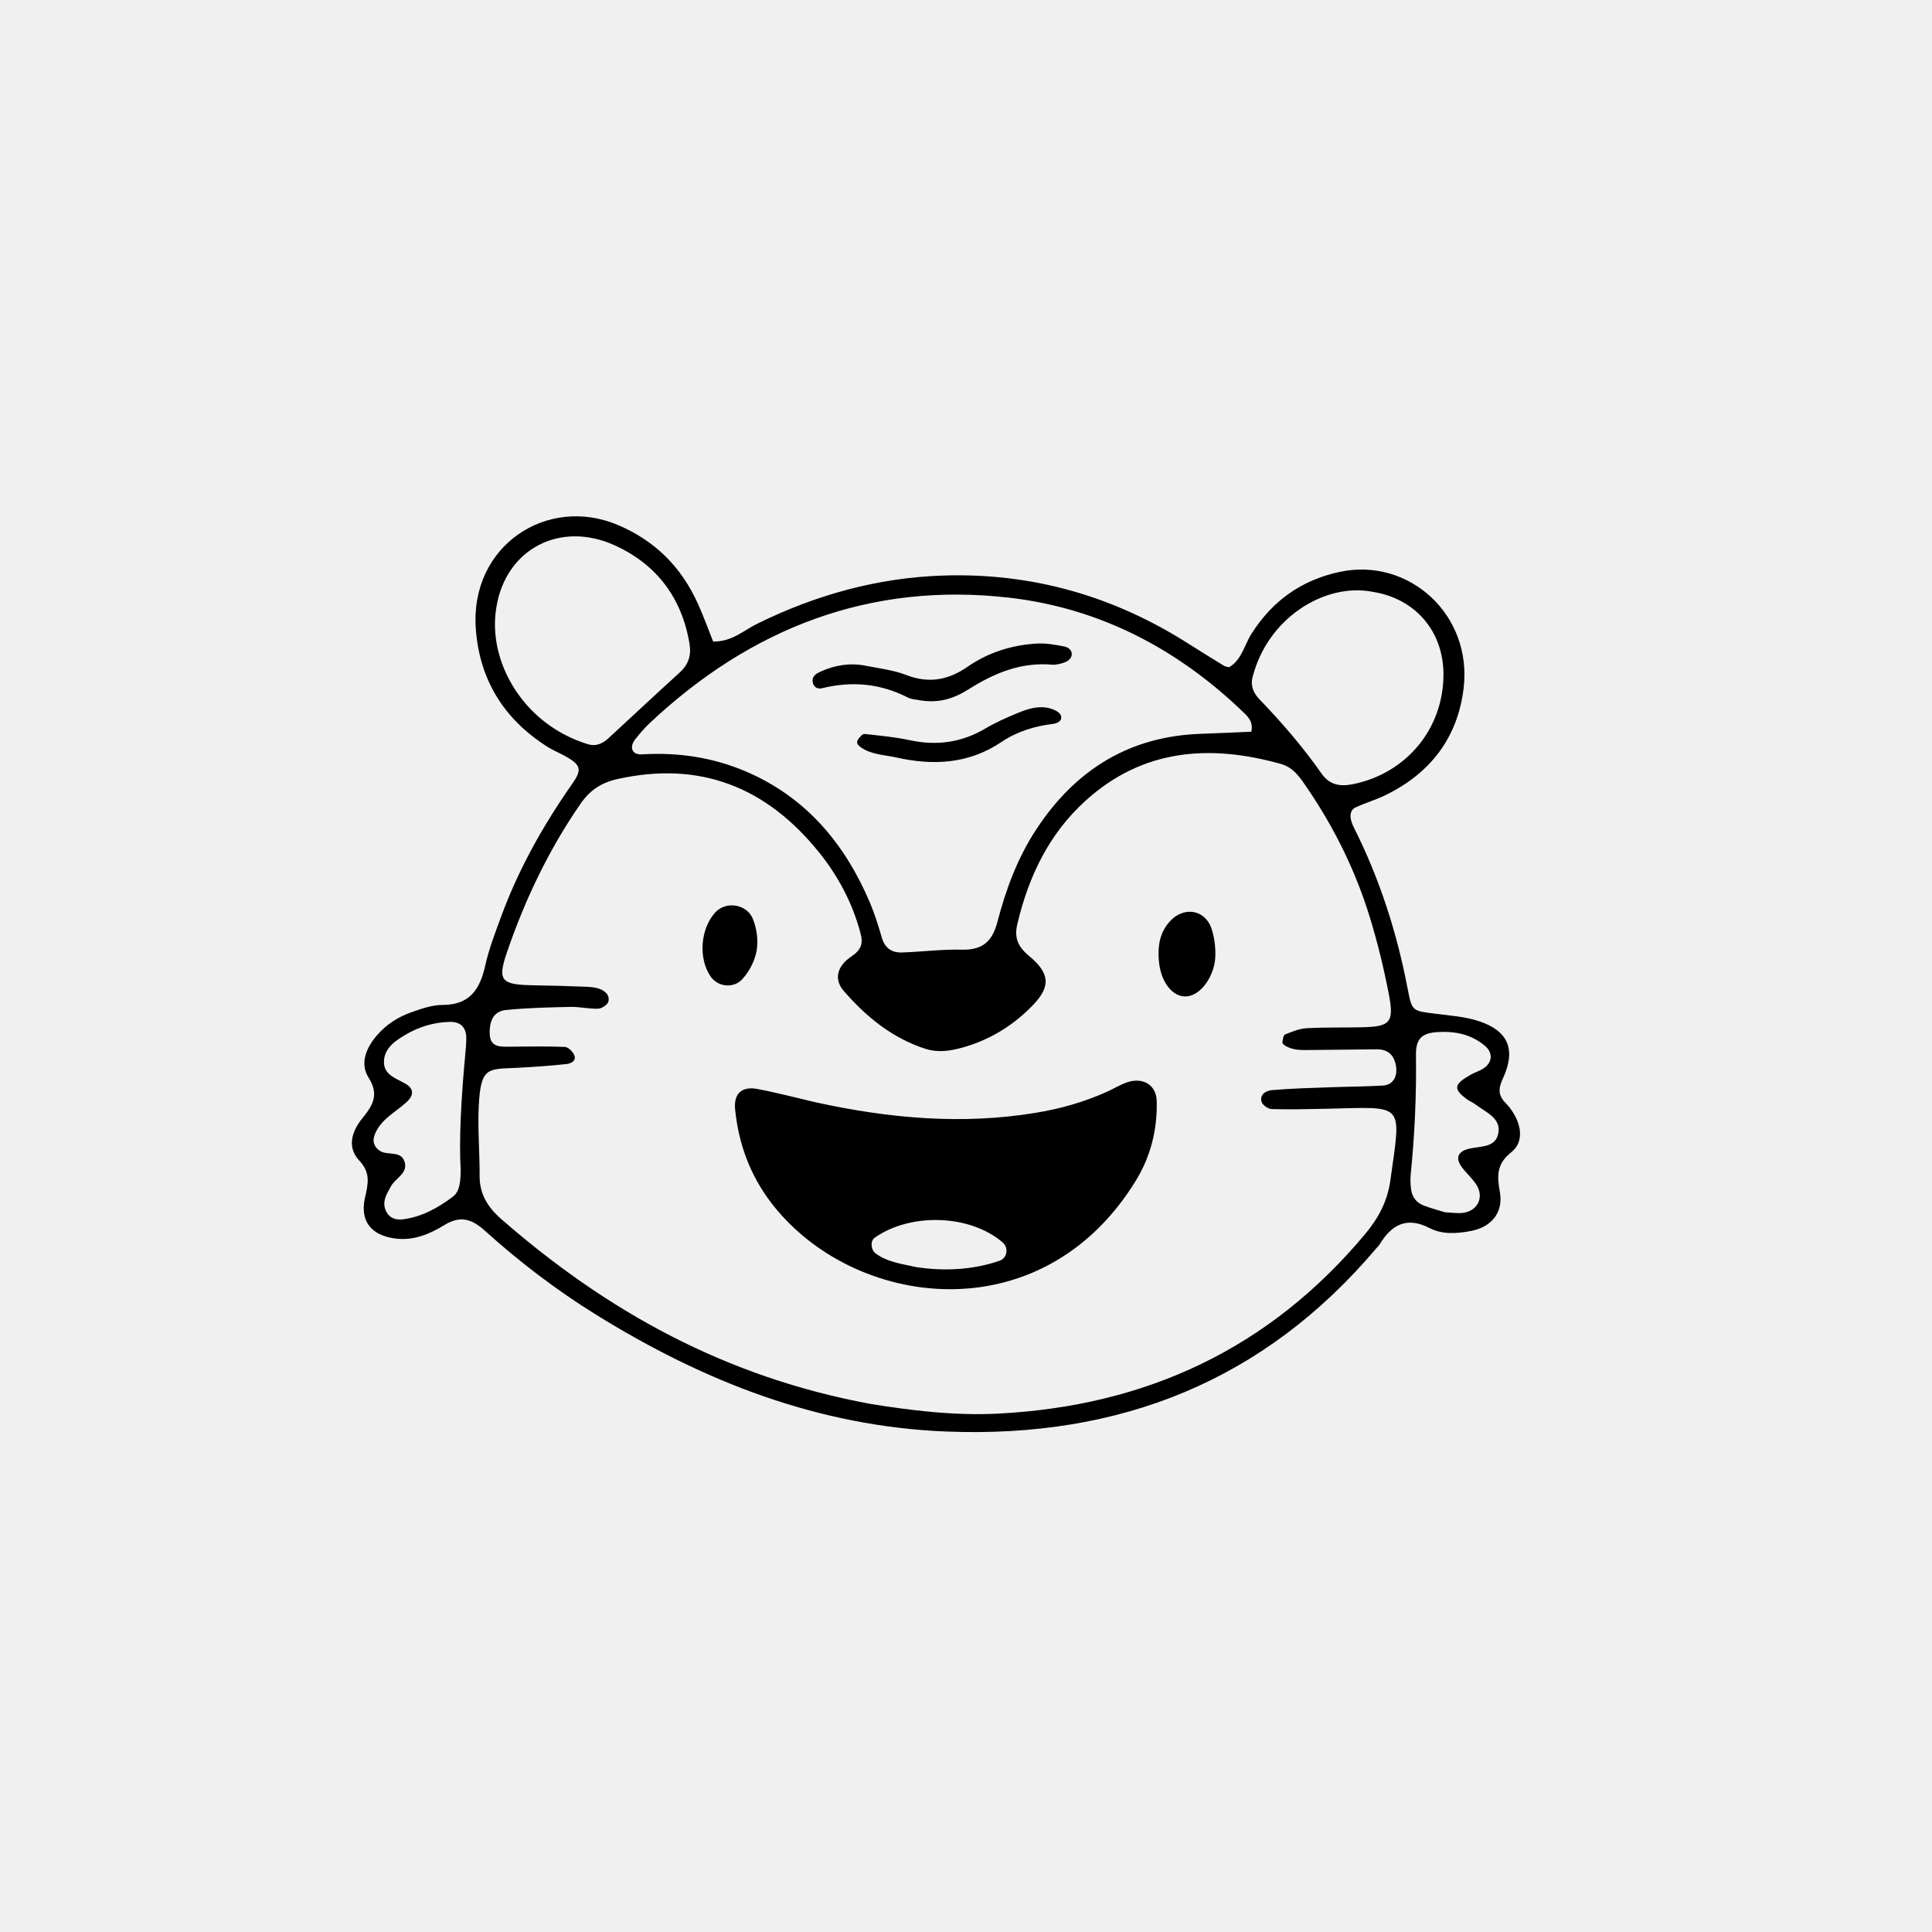
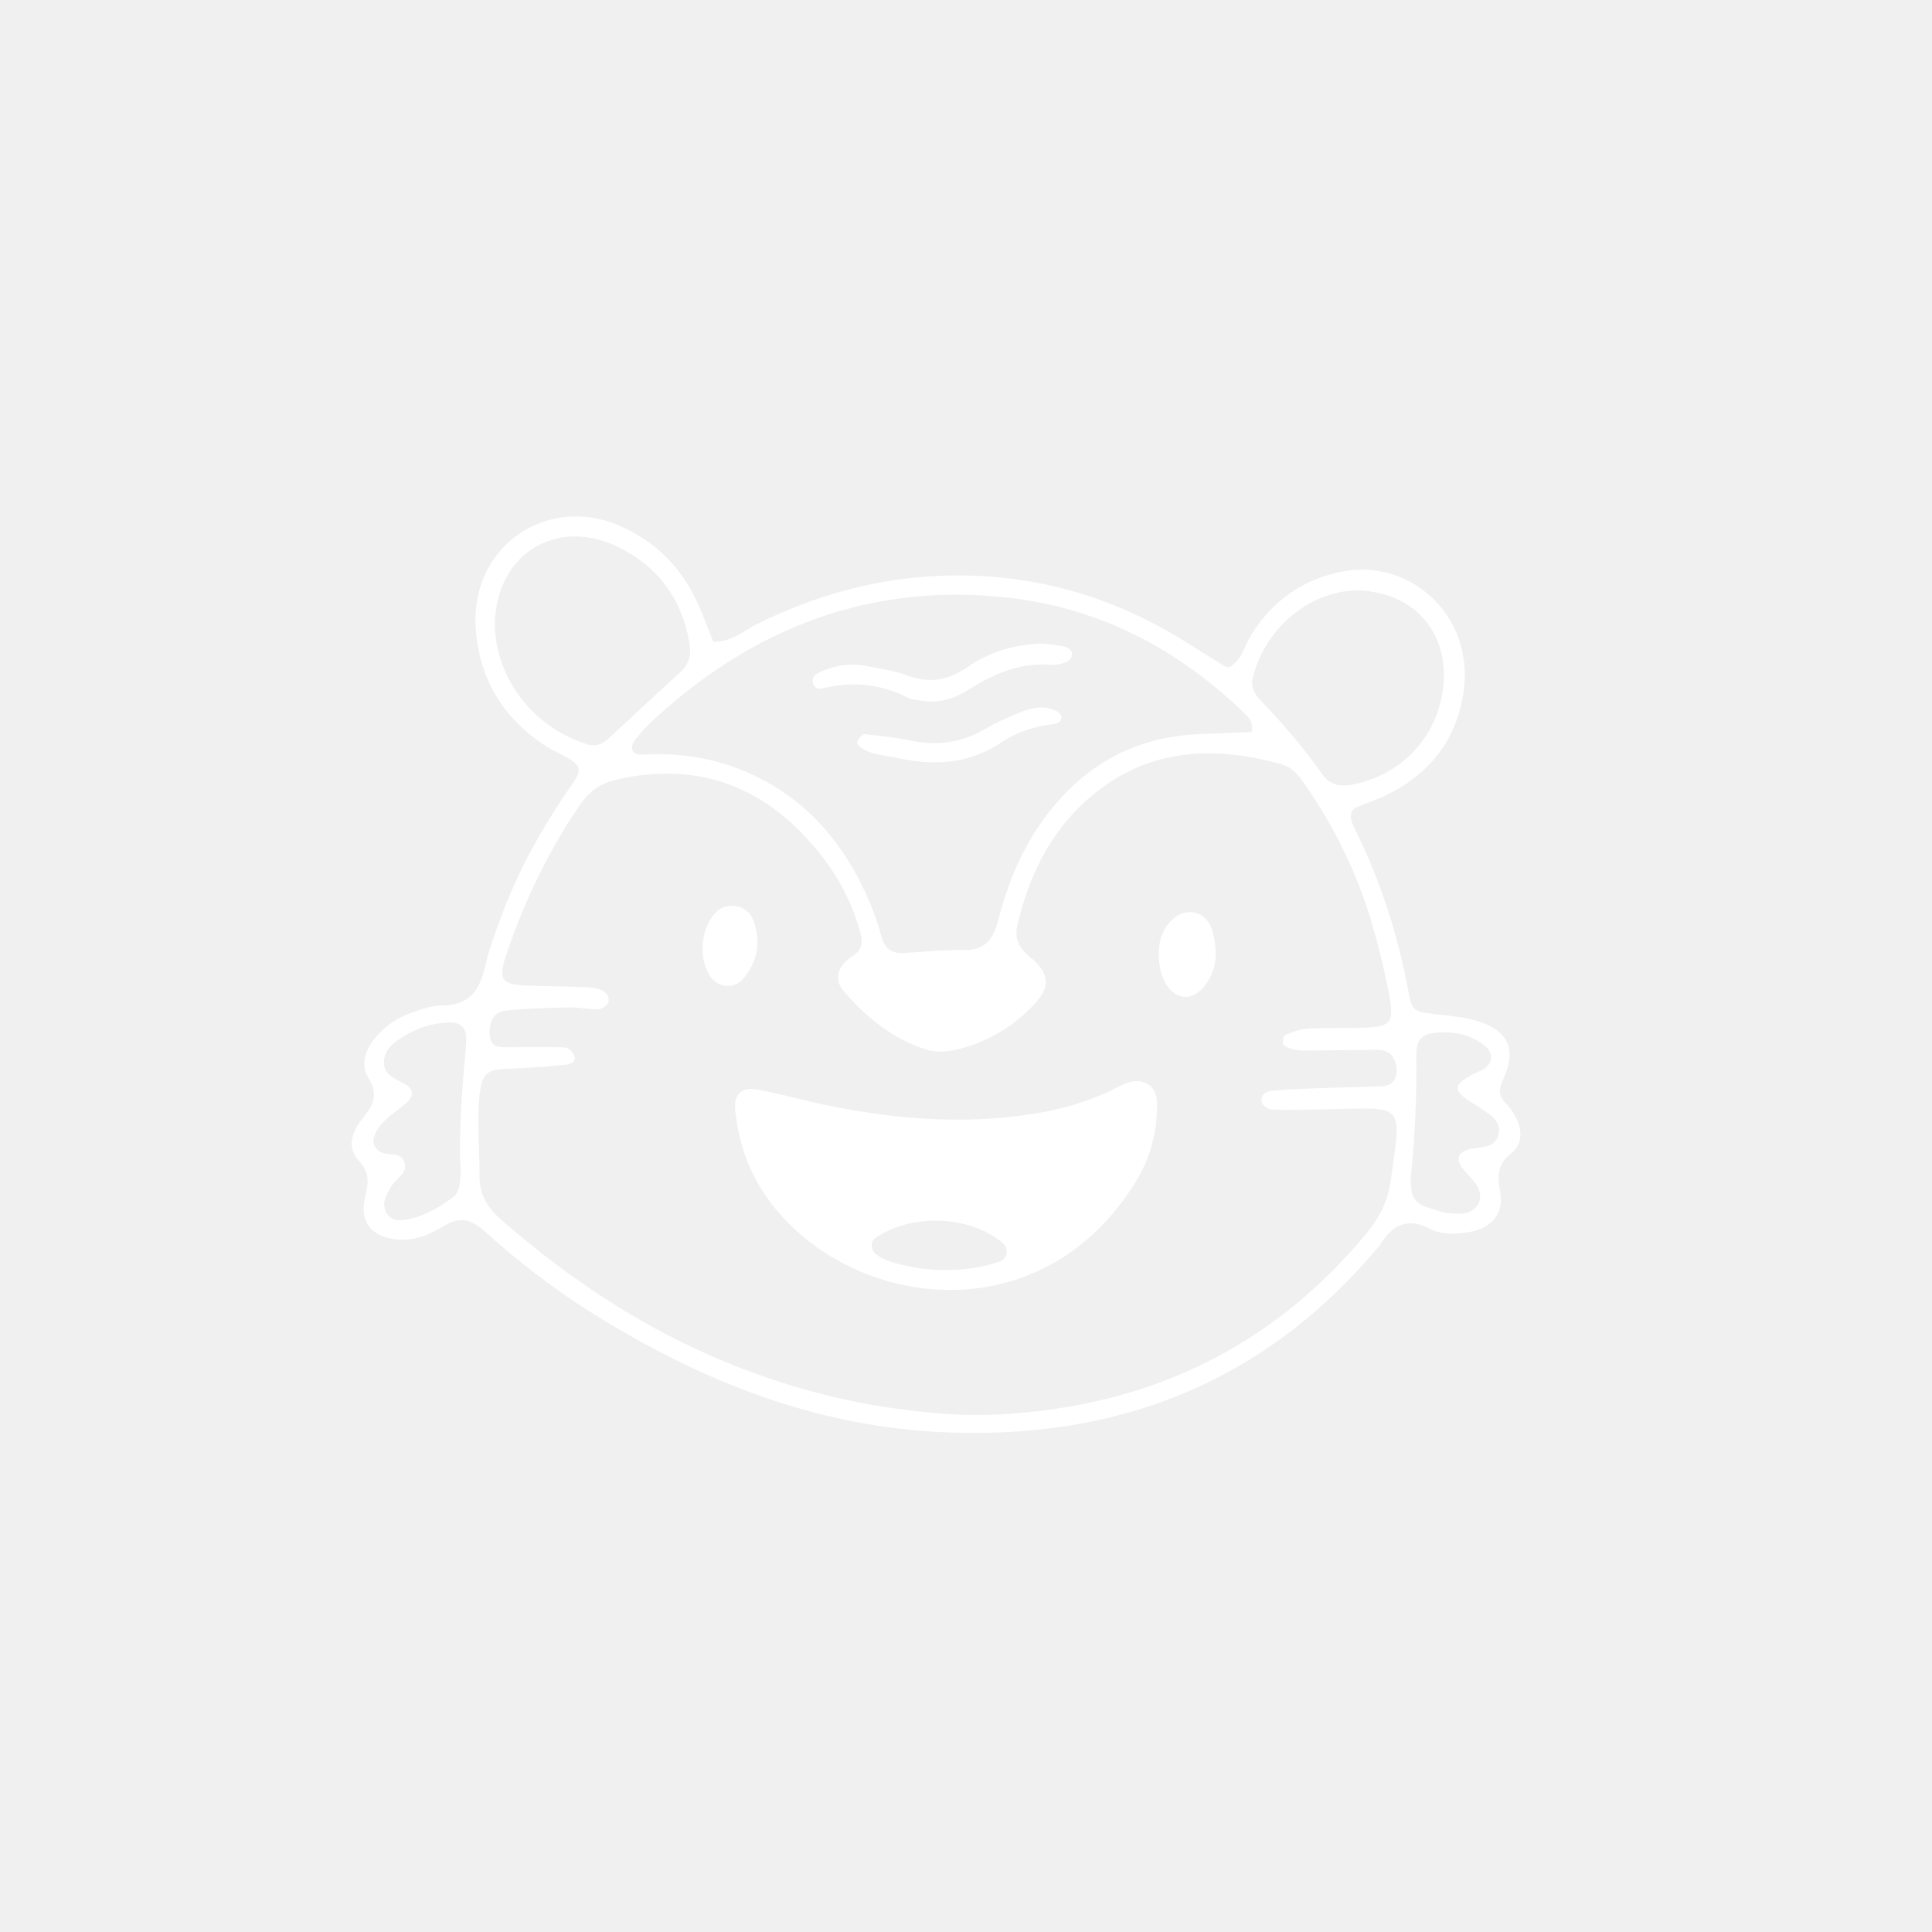
<svg xmlns="http://www.w3.org/2000/svg" width="576" zoomAndPan="magnify" viewBox="0 0 432 432" height="576" preserveAspectRatio="xMidYMid meet" version="1.0">
  <defs>
-     <clipPath id="263fd9be84">
+     <clipPath id="ad83572fb2">
      <path d="M 78 115 L 340 115 L 340 321 L 78 321 Z M 78 115 " clip-rule="nonzero" />
    </clipPath>
-     <clipPath id="d43090e38f">
+     <clipPath id="4debe0879d">
      <path d="M 106.984 87.594 L 362.48 133.008 L 324.941 344.199 L 69.445 298.781 Z M 106.984 87.594 " clip-rule="nonzero" />
    </clipPath>
-     <clipPath id="4cff940824">
-       <path d="M 106.984 87.594 L 362.48 133.008 L 324.941 344.199 L 69.445 298.781 Z M 106.984 87.594 " clip-rule="nonzero" />
-     </clipPath>
-     <clipPath id="f49f8680a8">
+     <clipPath id="c2cc0201ed">
      <path d="M 106.984 87.594 L 362.48 133.008 L 324.941 344.199 L 69.445 298.781 Z M 106.984 87.594 " clip-rule="nonzero" />
    </clipPath>
  </defs>
-   <g clip-path="url(#263fd9be84)">
-     <g clip-path="url(#d43090e38f)">
-       <g clip-path="url(#4cff940824)">
-         <g clip-path="url(#f49f8680a8)">
-           <path fill="#000000" d="M 159.453 143.449 C 163.668 143.52 166.277 140.965 169.277 139.488 C 182.445 133.004 196.242 129.164 210.977 128.691 C 230.898 128.059 249.129 133.32 265.867 144.012 C 268.477 145.672 271.113 147.289 273.746 148.902 C 274.023 149.074 274.406 149.082 274.836 149.191 C 277.676 147.52 278.227 144.227 279.852 141.68 C 284.535 134.344 291.004 129.695 299.598 127.867 C 315.02 124.594 329.242 137.434 327.27 153.883 C 325.93 165.02 319.793 172.926 309.766 177.809 C 307.602 178.863 305.262 179.543 303.078 180.555 C 302.078 181.016 301.828 182.109 302.051 183.176 C 302.191 183.844 302.457 184.5 302.766 185.109 C 308.539 196.59 312.402 208.688 314.797 221.297 C 315.715 226.133 315.918 226.02 320.742 226.645 C 324.148 227.082 327.68 227.305 330.891 228.402 C 337.328 230.605 339 234.793 336.043 241.168 C 334.996 243.418 334.977 244.938 336.656 246.633 C 337.379 247.359 338.008 248.215 338.527 249.102 C 340.285 252.082 340.578 255.531 337.93 257.637 C 334.621 260.262 334.723 262.898 335.371 266.52 C 336.203 271.168 333.461 274.418 328.777 275.277 C 325.695 275.844 322.5 276.07 319.637 274.59 C 314.562 271.969 311.16 273.836 308.492 278.242 C 308.316 278.531 308.047 278.77 307.824 279.031 C 282.68 308.832 250.316 321.602 211.719 320.098 C 182.965 318.98 157.297 308.875 133.207 293.922 C 124.395 288.449 116.168 282.18 108.48 275.242 C 105.539 272.59 103.012 271.699 99.367 273.926 C 96.164 275.879 92.66 277.414 88.617 276.961 C 83.219 276.352 80.395 273.25 81.605 267.852 C 82.328 264.633 82.922 262.258 80.301 259.461 C 77.543 256.512 78.656 252.965 81.02 250.051 C 83.293 247.25 84.863 244.832 82.426 240.984 C 80.41 237.793 81.855 234.32 84.289 231.5 C 86.367 229.094 88.984 227.398 91.938 226.363 C 94.199 225.57 96.598 224.703 98.934 224.707 C 105.031 224.715 107.32 221.223 108.496 215.914 C 109.309 212.238 110.691 208.672 111.992 205.121 C 115.914 194.371 121.48 184.492 128.043 175.133 C 130.137 172.145 129.816 171.098 126.883 169.352 C 125.402 168.473 123.766 167.852 122.32 166.93 C 112.66 160.766 107.191 151.977 106.387 140.543 C 105.09 121.953 122.398 110.715 138.152 117.387 C 146.574 120.953 152.391 126.871 156.082 135.051 C 157.336 137.832 158.367 140.715 159.457 143.445 Z M 194.961 313.977 C 203.215 315.281 213.117 316.609 223.191 316.09 C 256.277 314.387 283.871 301.551 305.246 275.941 C 308.184 272.422 310.23 268.648 310.879 263.996 C 313.336 246.305 314.273 247.535 296.785 247.918 C 292.652 248.008 288.508 248.105 284.379 247.996 C 283.578 247.973 282.332 247.125 282.105 246.406 C 281.562 244.637 283.223 243.852 284.449 243.75 C 288.91 243.367 293.391 243.27 297.863 243.102 C 301.656 242.961 305.453 242.957 309.238 242.73 C 311.488 242.598 312.582 240.707 312.125 238.227 C 311.684 235.859 310.297 234.613 307.875 234.629 C 303.047 234.66 298.223 234.758 293.398 234.777 C 291.352 234.785 289.246 234.969 287.379 233.824 C 287.105 233.656 286.711 233.301 286.742 233.086 C 286.832 232.457 286.953 231.469 287.34 231.309 C 288.902 230.68 290.543 230.004 292.191 229.91 C 296.32 229.68 300.465 229.801 304.602 229.699 C 310.902 229.547 311.777 228.629 310.52 222.156 C 309.402 216.414 308.012 210.695 306.297 205.105 C 303.141 194.82 298.43 185.227 292.371 176.32 C 290.82 174.039 289.32 171.633 286.426 170.82 C 270.527 166.375 255.574 167.43 242.766 179.008 C 234.566 186.418 229.98 195.988 227.473 206.645 C 226.758 209.684 227.598 211.684 230.094 213.746 C 234.844 217.676 234.949 220.625 230.91 224.805 C 226.52 229.344 221.262 232.57 215.117 234.266 C 212.414 235.016 209.652 235.398 206.949 234.527 C 199.504 232.129 193.652 227.332 188.641 221.547 C 186.477 219.047 187.062 216.078 190.391 213.855 C 192.605 212.379 193.008 210.949 192.434 208.758 C 190.652 201.969 187.418 195.871 183.043 190.465 C 171.375 176.051 156.613 170.082 138.102 174.188 C 134.43 175 131.883 176.723 129.824 179.703 C 122.707 190 117.371 201.172 113.344 212.973 C 111.188 219.297 112.035 220.207 119.328 220.312 C 123.125 220.367 126.918 220.492 130.715 220.625 C 131.746 220.664 132.809 220.73 133.781 221.023 C 135.168 221.445 136.391 222.41 136.043 223.945 C 135.887 224.641 134.586 225.512 133.77 225.543 C 131.719 225.629 129.645 225.102 127.59 225.145 C 122.773 225.246 117.945 225.355 113.16 225.836 C 110.508 226.098 109.398 228.059 109.504 231.195 C 109.602 234.172 111.801 234.059 113.914 234.043 C 118.043 234.012 122.176 233.926 126.301 234.09 C 127.043 234.121 128.051 235.117 128.391 235.898 C 128.973 237.242 127.582 237.824 126.719 237.918 C 122.973 238.332 119.207 238.586 115.438 238.773 C 109.086 239.086 107.469 238.512 107.047 247.395 C 106.797 252.547 107.27 257.727 107.242 262.898 C 107.219 267.047 109.102 269.988 112.148 272.648 C 135.738 293.207 162.23 307.988 194.961 313.977 Z M 279.797 163.609 C 280.234 161.656 279.324 160.535 278.371 159.602 C 263.586 145.227 246.027 135.965 225.559 133.633 C 194.539 130.098 167.945 140.43 145.359 161.609 C 144.109 162.777 142.988 164.105 141.926 165.449 C 141.539 165.945 141.223 166.746 141.324 167.332 C 141.527 168.504 142.602 168.734 143.609 168.676 C 151.645 168.191 159.438 169.355 166.828 172.523 C 180.242 178.277 188.902 188.629 194.5 201.793 C 195.57 204.32 196.406 206.965 197.16 209.609 C 197.836 211.977 199.387 213.055 201.68 212.977 C 206.148 212.824 210.617 212.242 215.078 212.348 C 219.668 212.457 221.875 210.551 223.02 206.148 C 224.934 198.816 227.559 191.715 231.809 185.301 C 240.582 172.043 252.625 164.578 268.715 164.074 C 272.453 163.957 276.188 163.766 279.801 163.613 Z M 111.004 135.727 C 108.914 147.637 116.801 161.902 131.434 166.402 C 133.312 166.98 134.797 166.227 136.102 165.027 C 141.398 160.156 146.641 155.223 151.969 150.387 C 153.945 148.594 154.609 146.543 154.176 143.949 C 152.473 133.676 146.812 126.199 137.484 121.953 C 125.164 116.344 113.082 122.844 111.004 135.727 Z M 306.941 132.336 C 296.332 130.238 283.402 138.102 280.051 151.52 C 279.605 153.293 280.262 154.941 281.52 156.258 C 286.547 161.492 291.301 166.957 295.457 172.914 C 297.305 175.566 299.668 175.945 302.695 175.309 C 314.473 172.836 322.645 163.051 322.762 151.027 C 322.855 141.285 316.566 133.852 306.941 132.336 Z M 103.016 261.734 C 102.609 254.801 103.129 245.543 103.988 236.305 C 104.117 234.934 104.254 233.562 104.266 232.188 C 104.281 229.672 102.93 228.418 100.484 228.492 C 96.969 228.602 93.699 229.594 90.699 231.352 C 88.309 232.754 85.832 234.441 85.855 237.531 C 85.879 240.379 88.566 241.109 90.652 242.316 C 92.59 243.438 92.57 244.906 90.91 246.434 C 88.414 248.734 85.133 250.254 83.793 253.699 C 83.223 255.176 83.59 256.367 84.832 257.262 C 86.496 258.453 89.363 257.254 90.324 259.426 C 91.582 262.27 88.359 263.379 87.348 265.383 C 87.039 265.992 86.668 266.574 86.391 267.203 C 85.82 268.516 85.715 269.824 86.484 271.125 C 87.305 272.508 88.699 272.812 90.051 272.648 C 94.262 272.129 97.867 270.125 101.203 267.629 C 102.32 266.789 102.992 265.566 103.008 261.73 Z M 323.023 271.059 C 324.336 271.141 325.363 271.262 326.391 271.254 C 330.094 271.234 332.07 267.98 330.137 264.93 C 329.23 263.504 327.891 262.352 326.871 260.984 C 325.484 259.125 325.883 257.68 327.938 257.012 C 330.441 256.191 334.113 256.867 334.945 253.762 C 335.938 250.055 332.234 248.738 329.875 246.926 C 329.332 246.512 328.664 246.266 328.113 245.863 C 324.871 243.516 325.02 242.465 328.934 240.266 C 329.824 239.766 330.84 239.473 331.691 238.918 C 333.781 237.547 333.836 235.352 332.027 233.84 C 328.926 231.242 325.328 230.539 321.43 230.777 C 317.965 230.988 316.562 232.234 316.613 235.902 C 316.734 244.844 316.332 253.742 315.434 262.629 C 315.332 263.645 315.387 264.691 315.488 265.711 C 315.668 267.566 316.652 268.922 318.395 269.578 C 319.992 270.18 321.656 270.621 323.035 271.051 Z M 182.457 246.492 C 198.727 250.059 215.105 251.562 231.688 248.812 C 237.164 247.906 242.445 246.406 247.5 244.133 C 249.07 243.426 250.551 242.477 252.18 241.957 C 255.488 240.902 258.562 242.48 258.648 246.258 C 258.793 252.652 257.266 258.637 253.969 264.012 C 232.871 298.367 190.695 292.68 172.496 269.016 C 167.762 262.859 165.148 255.789 164.375 248.078 C 164.02 244.559 165.852 242.836 169.355 243.496 C 173.754 244.328 178.094 245.484 182.461 246.496 Z M 204.957 283.34 C 210.809 284.215 217.219 284.062 223.484 281.918 C 225.227 281.32 225.586 279.02 224.207 277.824 C 216.977 271.555 203.617 271.074 195.551 276.785 C 194.566 277.484 194.73 279.445 195.727 280.207 C 198.273 282.16 201.336 282.559 204.961 283.344 Z M 270.812 207.395 C 269.289 203.359 264.695 202.68 261.664 205.934 C 259.348 208.422 258.875 211.395 259.098 214.555 C 259.438 219.48 262.117 222.969 265.254 222.801 C 267.992 222.656 270.738 219.484 271.559 215.512 C 272.016 213.293 271.684 209.711 270.809 207.391 Z M 168.391 205.574 C 167.105 202.176 162.352 201.344 159.906 204.055 C 156.59 207.734 156.121 214.34 158.898 218.344 C 160.555 220.742 164.094 221.043 165.98 218.945 C 167.617 217.129 168.684 215.016 169.188 212.625 C 169.559 210.203 169.25 207.844 168.391 205.574 Z M 216.723 154.047 C 222.398 150.457 228.344 148.035 235.234 148.621 C 236.223 148.703 237.297 148.391 238.254 148.035 C 238.793 147.836 239.43 147.262 239.574 146.738 C 239.922 145.492 238.93 144.742 237.965 144.551 C 235.953 144.16 233.875 143.785 231.855 143.902 C 226.242 144.227 220.973 145.887 216.336 149.098 C 212.035 152.07 207.684 152.883 202.664 150.941 C 199.801 149.836 196.645 149.461 193.602 148.863 C 190.113 148.176 186.73 148.695 183.516 150.16 C 182.613 150.566 181.559 151.133 181.703 152.402 C 181.84 153.582 182.73 154.156 183.809 153.891 C 190.438 152.25 196.793 152.816 202.918 155.93 C 203.816 156.383 204.914 156.453 204.82 156.43 C 209.938 157.508 213.461 156.102 216.715 154.043 Z M 223.949 165.895 C 227.398 163.574 231.355 162.352 235.52 161.855 C 236.555 161.734 237.668 161.047 237.195 159.93 C 236.887 159.199 235.691 158.652 234.793 158.398 C 232.355 157.719 229.996 158.441 227.77 159.348 C 225.23 160.379 222.695 161.5 220.344 162.891 C 215.039 166.023 209.496 166.805 203.492 165.52 C 200.148 164.805 196.719 164.477 193.312 164.117 C 192.871 164.066 192.242 164.805 191.887 165.309 C 191.402 165.984 191.715 166.547 192.414 167.047 C 194.758 168.734 197.574 168.766 200.215 169.328 C 208.578 171.23 216.551 170.875 223.953 165.895 Z M 223.949 165.895 " fill-opacity="1" fill-rule="nonzero" />
-         </g>
+   <g clip-path="url(#ad83572fb2)">
+     <g clip-path="url(#4debe0879d)">
+       <g clip-path="url(#c2cc0201ed)">
+         <path fill="#ffffff" d="M 159.469 143.492 C 163.688 143.562 166.297 141.008 169.297 139.527 C 182.473 133.035 196.273 129.191 211.016 128.719 C 230.949 128.082 249.184 133.348 265.93 144.047 C 268.539 145.711 271.176 147.324 273.809 148.941 C 274.09 149.113 274.473 149.121 274.898 149.23 C 277.742 147.555 278.293 144.262 279.918 141.711 C 284.605 134.367 291.078 129.715 299.676 127.887 C 315.105 124.609 329.332 137.457 327.355 153.922 C 326.016 165.066 319.875 172.98 309.844 177.871 C 307.68 178.926 305.336 179.605 303.152 180.621 C 302.152 181.082 301.902 182.176 302.125 183.242 C 302.266 183.91 302.531 184.566 302.84 185.18 C 308.613 196.668 312.48 208.773 314.871 221.395 C 315.789 226.234 315.996 226.125 320.82 226.746 C 324.23 227.184 327.762 227.406 330.973 228.508 C 337.414 230.711 339.086 234.902 336.125 241.281 C 335.082 243.535 335.059 245.055 336.738 246.75 C 337.465 247.477 338.09 248.332 338.609 249.223 C 340.371 252.203 340.664 255.656 338.012 257.766 C 334.703 260.395 334.805 263.031 335.453 266.656 C 336.281 271.309 333.543 274.559 328.855 275.422 C 325.773 275.988 322.578 276.215 319.711 274.734 C 314.637 272.113 311.23 273.98 308.562 278.387 C 308.383 278.68 308.117 278.918 307.895 279.18 C 282.738 309.008 250.355 321.793 211.746 320.289 C 182.98 319.172 157.301 309.062 133.203 294.094 C 124.387 288.621 116.156 282.344 108.469 275.406 C 105.523 272.746 102.996 271.859 99.348 274.086 C 96.145 276.043 92.641 277.578 88.594 277.125 C 83.191 276.516 80.367 273.41 81.578 268.008 C 82.301 264.785 82.895 262.41 80.277 259.609 C 77.516 256.66 78.633 253.109 80.996 250.191 C 83.27 247.387 84.84 244.969 82.406 241.117 C 80.387 237.926 81.832 234.449 84.266 231.625 C 86.348 229.219 88.965 227.52 91.918 226.484 C 94.18 225.688 96.582 224.824 98.922 224.824 C 105.02 224.832 107.312 221.336 108.484 216.027 C 109.301 212.348 110.684 208.777 111.984 205.219 C 115.91 194.461 121.48 184.574 128.043 175.207 C 130.141 172.215 129.82 171.164 126.883 169.422 C 125.406 168.539 123.766 167.918 122.32 166.996 C 112.656 160.828 107.188 152.031 106.383 140.586 C 105.09 121.984 122.402 110.734 138.164 117.41 C 146.59 120.977 152.406 126.898 156.098 135.09 C 157.352 137.871 158.383 140.754 159.477 143.488 Z M 194.98 314.164 C 203.238 315.469 213.145 316.797 223.223 316.277 C 256.32 314.57 283.926 301.719 305.312 276.086 C 308.254 272.562 310.301 268.789 310.949 264.129 C 313.41 246.422 314.348 247.656 296.855 248.043 C 292.715 248.129 288.574 248.23 284.441 248.121 C 283.637 248.098 282.391 247.25 282.168 246.527 C 281.625 244.758 283.281 243.973 284.512 243.867 C 288.973 243.484 293.457 243.387 297.934 243.219 C 301.723 243.078 305.523 243.074 309.309 242.848 C 311.562 242.715 312.656 240.82 312.199 238.34 C 311.758 235.969 310.367 234.723 307.945 234.738 C 303.117 234.773 298.293 234.867 293.465 234.891 C 291.414 234.898 289.312 235.082 287.445 233.938 C 287.168 233.766 286.777 233.41 286.805 233.195 C 286.895 232.566 287.02 231.578 287.406 231.418 C 288.965 230.789 290.609 230.109 292.258 230.02 C 296.387 229.785 300.535 229.906 304.672 229.805 C 310.977 229.652 311.852 228.734 310.594 222.254 C 309.477 216.508 308.09 210.785 306.371 205.188 C 303.215 194.895 298.5 185.297 292.441 176.379 C 290.891 174.102 289.391 171.691 286.492 170.879 C 270.59 166.43 255.629 167.484 242.816 179.074 C 234.613 186.492 230.023 196.07 227.516 206.738 C 226.801 209.777 227.641 211.781 230.137 213.844 C 234.887 217.777 234.992 220.73 230.949 224.91 C 226.559 229.457 221.297 232.684 215.152 234.383 C 212.445 235.133 209.684 235.516 206.98 234.648 C 199.531 232.242 193.676 227.445 188.664 221.652 C 186.496 219.152 187.086 216.18 190.418 213.957 C 192.629 212.48 193.035 211.051 192.457 208.855 C 190.68 202.062 187.445 195.957 183.066 190.547 C 171.395 176.121 156.629 170.148 138.109 174.258 C 134.434 175.074 131.887 176.797 129.824 179.781 C 122.703 190.086 117.363 201.27 113.336 213.082 C 111.176 219.41 112.027 220.32 119.324 220.426 C 123.121 220.48 126.918 220.605 130.715 220.738 C 131.742 220.777 132.809 220.844 133.781 221.137 C 135.172 221.555 136.391 222.523 136.043 224.059 C 135.887 224.754 134.586 225.629 133.773 225.66 C 131.719 225.746 129.645 225.219 127.586 225.262 C 122.77 225.363 117.938 225.473 113.152 225.953 C 110.5 226.219 109.387 228.18 109.492 231.32 C 109.59 234.301 111.789 234.184 113.906 234.168 C 118.039 234.137 122.172 234.051 126.297 234.215 C 127.039 234.246 128.047 235.242 128.391 236.027 C 128.969 237.367 127.578 237.953 126.715 238.047 C 122.969 238.461 119.199 238.715 115.43 238.902 C 109.074 239.215 107.457 238.641 107.031 247.531 C 106.785 252.688 107.258 257.875 107.227 263.051 C 107.207 267.199 109.09 270.145 112.133 272.805 C 135.734 293.383 162.238 308.176 194.98 314.164 Z M 279.863 163.664 C 280.301 161.707 279.391 160.582 278.438 159.652 C 263.645 145.266 246.082 135.996 225.605 133.664 C 194.574 130.129 167.965 140.469 145.367 161.668 C 144.117 162.84 143 164.168 141.934 165.516 C 141.547 166.012 141.23 166.812 141.332 167.398 C 141.535 168.57 142.609 168.805 143.617 168.742 C 151.66 168.258 159.453 169.418 166.848 172.594 C 180.266 178.352 188.93 188.711 194.527 201.883 C 195.602 204.414 196.434 207.059 197.191 209.707 C 197.867 212.074 199.414 213.152 201.707 213.078 C 206.18 212.926 210.652 212.34 215.113 212.445 C 219.707 212.555 221.914 210.648 223.059 206.238 C 224.977 198.902 227.602 191.793 231.852 185.375 C 240.629 172.105 252.68 164.633 268.773 164.125 C 272.516 164.008 276.254 163.816 279.867 163.664 Z M 111.004 135.766 C 108.91 147.688 116.797 161.969 131.438 166.469 C 133.316 167.047 134.801 166.293 136.105 165.09 C 141.41 160.215 146.652 155.277 151.984 150.438 C 153.961 148.645 154.621 146.59 154.191 143.992 C 152.488 133.711 146.828 126.23 137.492 121.98 C 125.168 116.367 113.082 122.871 111.004 135.766 Z M 307.023 132.359 C 296.406 130.262 283.473 138.129 280.117 151.559 C 279.672 153.336 280.328 154.988 281.59 156.305 C 286.617 161.539 291.375 167.012 295.527 172.969 C 297.379 175.625 299.742 176.004 302.773 175.367 C 314.551 172.891 322.73 163.098 322.848 151.062 C 322.945 141.312 316.648 133.875 307.023 132.359 Z M 103 261.883 C 102.594 254.945 103.113 245.68 103.977 236.43 C 104.102 235.059 104.242 233.688 104.25 232.312 C 104.27 229.793 102.918 228.539 100.469 228.613 C 96.953 228.723 93.684 229.719 90.68 231.477 C 88.289 232.883 85.812 234.57 85.836 237.664 C 85.859 240.512 88.547 241.242 90.633 242.449 C 92.57 243.574 92.555 245.043 90.891 246.57 C 88.395 248.875 85.109 250.398 83.77 253.844 C 83.199 255.32 83.566 256.512 84.809 257.406 C 86.473 258.602 89.344 257.402 90.305 259.578 C 91.559 262.418 88.336 263.531 87.324 265.535 C 87.016 266.148 86.645 266.73 86.367 267.359 C 85.797 268.672 85.691 269.984 86.461 271.285 C 87.281 272.668 88.676 272.973 90.027 272.809 C 94.242 272.289 97.848 270.281 101.184 267.785 C 102.305 266.945 102.977 265.719 102.992 261.883 Z M 323.102 271.199 C 324.41 271.281 325.441 271.402 326.469 271.395 C 330.176 271.375 332.152 268.117 330.215 265.066 C 329.312 263.637 327.973 262.484 326.953 261.117 C 325.562 259.254 325.961 257.809 328.02 257.137 C 330.523 256.32 334.195 256.992 335.027 253.887 C 336.023 250.176 332.312 248.859 329.953 247.047 C 329.414 246.633 328.746 246.383 328.195 245.98 C 324.949 243.633 325.098 242.582 329.012 240.379 C 329.906 239.879 330.922 239.586 331.773 239.031 C 333.867 237.656 333.918 235.461 332.109 233.945 C 329.008 231.348 325.41 230.645 321.508 230.883 C 318.043 231.094 316.637 232.344 316.688 236.012 C 316.809 244.961 316.406 253.867 315.508 262.766 C 315.406 263.781 315.461 264.828 315.562 265.848 C 315.742 267.707 316.727 269.062 318.469 269.719 C 320.066 270.32 321.73 270.762 323.109 271.191 Z M 182.477 246.625 C 198.754 250.191 215.141 251.691 231.727 248.941 C 237.207 248.035 242.488 246.535 247.547 244.258 C 249.117 243.547 250.602 242.598 252.227 242.078 C 255.535 241.023 258.613 242.598 258.699 246.379 C 258.844 252.785 257.316 258.773 254.016 264.152 C 232.906 298.539 190.715 292.848 172.512 269.168 C 167.773 263.004 165.16 255.926 164.387 248.211 C 164.031 244.688 165.863 242.965 169.367 243.625 C 173.77 244.457 178.113 245.613 182.48 246.629 Z M 204.98 283.5 C 210.836 284.375 217.25 284.223 223.52 282.078 C 225.262 281.477 225.621 279.172 224.242 277.98 C 217.008 271.707 203.641 271.223 195.574 276.941 C 194.59 277.641 194.754 279.605 195.746 280.367 C 198.297 282.32 201.359 282.719 204.988 283.504 Z M 270.871 207.484 C 269.348 203.445 264.754 202.766 261.723 206.023 C 259.402 208.516 258.93 211.488 259.148 214.652 C 259.492 219.582 262.172 223.07 265.312 222.906 C 268.047 222.762 270.797 219.582 271.617 215.605 C 272.074 213.387 271.746 209.801 270.867 207.48 Z M 168.406 205.672 C 167.121 202.27 162.363 201.438 159.918 204.148 C 156.598 207.832 156.133 214.445 158.91 218.453 C 160.566 220.852 164.105 221.152 165.996 219.051 C 167.633 217.234 168.699 215.121 169.203 212.727 C 169.574 210.301 169.266 207.941 168.406 205.672 Z M 216.762 154.094 C 222.445 150.5 228.391 148.078 235.281 148.66 C 236.273 148.746 237.348 148.43 238.305 148.078 C 238.844 147.875 239.48 147.305 239.625 146.777 C 239.973 145.531 238.98 144.777 238.016 144.59 C 236.004 144.199 233.926 143.82 231.902 143.941 C 226.289 144.266 221.02 145.93 216.375 149.141 C 212.074 152.117 207.723 152.93 202.699 150.988 C 199.836 149.879 196.676 149.508 193.633 148.906 C 190.145 148.219 186.758 148.738 183.543 150.207 C 182.641 150.613 181.582 151.18 181.73 152.453 C 181.867 153.633 182.758 154.211 183.836 153.941 C 190.469 152.301 196.824 152.863 202.953 155.98 C 203.852 156.438 204.949 156.504 204.855 156.48 C 209.977 157.559 213.5 156.152 216.754 154.094 Z M 223.992 165.953 C 227.441 163.629 231.398 162.402 235.566 161.91 C 236.602 161.789 237.715 161.102 237.246 159.984 C 236.938 159.25 235.742 158.703 234.84 158.449 C 232.402 157.77 230.039 158.492 227.812 159.398 C 225.273 160.434 222.738 161.555 220.387 162.945 C 215.078 166.082 209.535 166.863 203.527 165.578 C 200.184 164.863 196.75 164.535 193.34 164.176 C 192.902 164.125 192.273 164.863 191.914 165.371 C 191.43 166.047 191.746 166.605 192.445 167.109 C 194.789 168.797 197.605 168.828 200.246 169.391 C 208.613 171.297 216.59 170.941 223.996 165.953 Z M 223.992 165.953 " fill-opacity="1" fill-rule="nonzero" />
      </g>
    </g>
  </g>
</svg>
